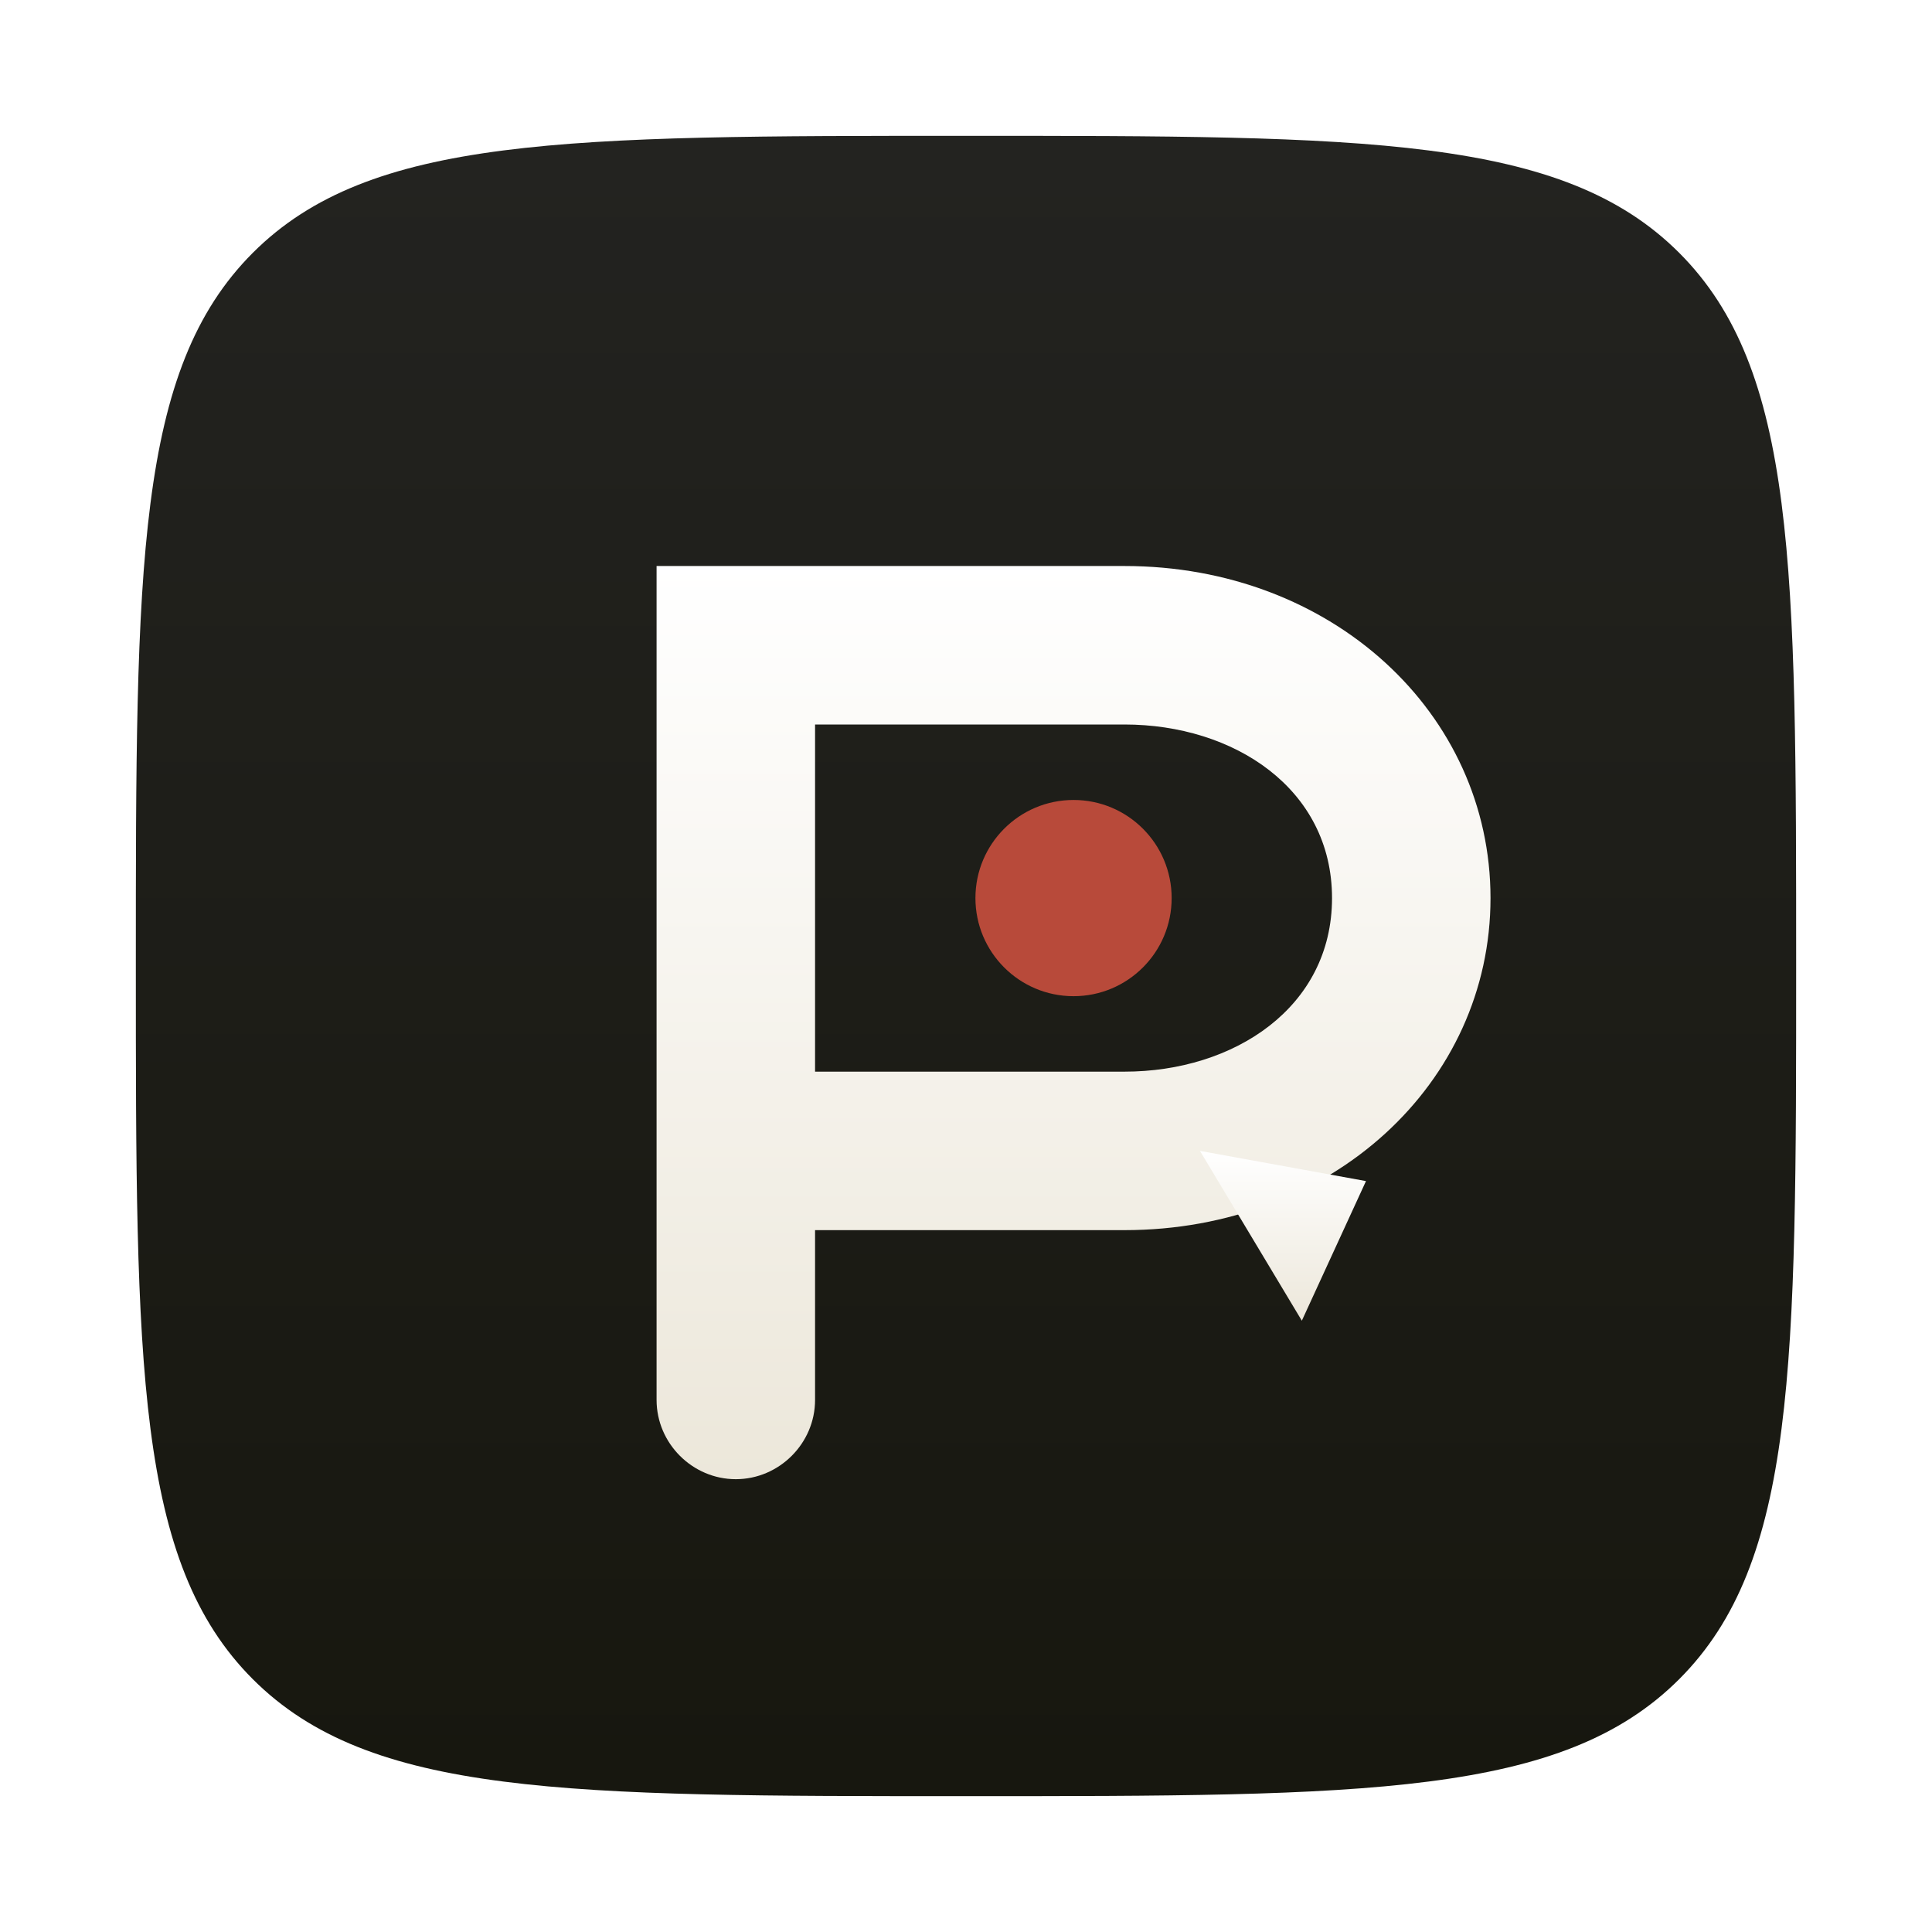
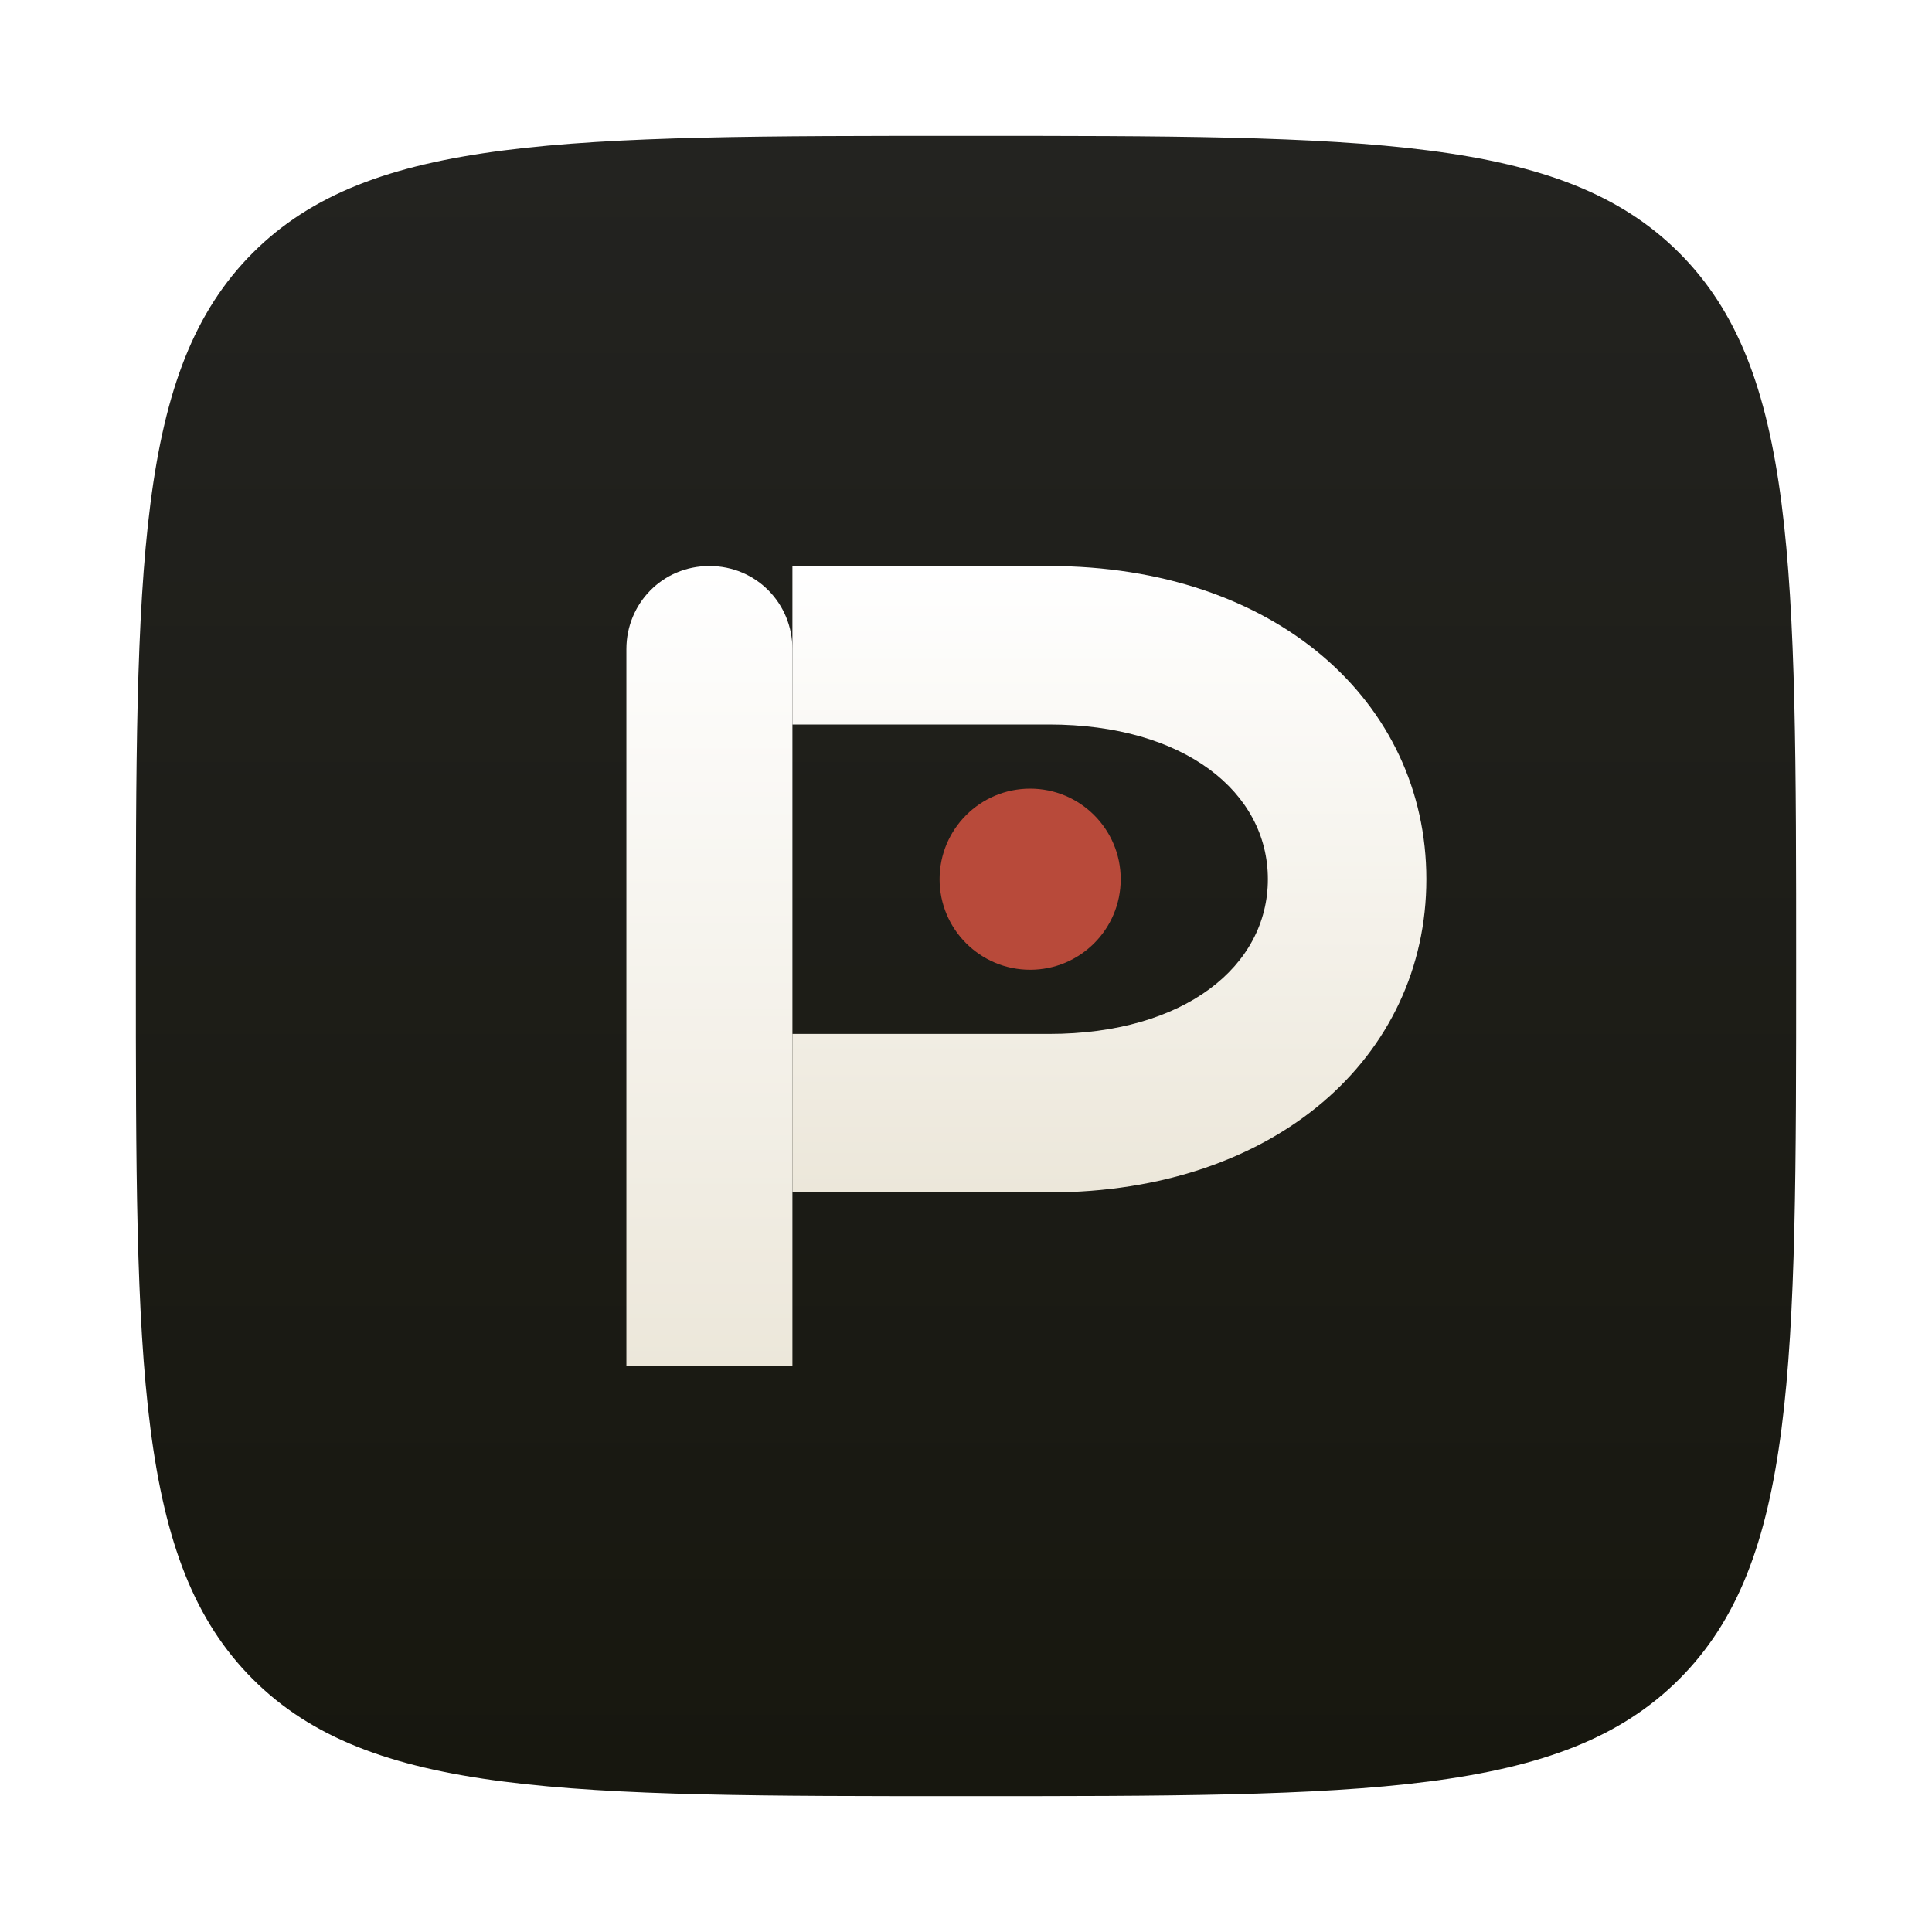
<svg xmlns="http://www.w3.org/2000/svg" width="1024" height="1024" viewBox="0 0 1024 1024">
  <defs>
    <linearGradient id="ground" x1="0" y1="0" x2="0" y2="1">
      <stop offset="0" stop-color="#232320" />
      <stop offset="1" stop-color="#17170f" />
    </linearGradient>
    <linearGradient id="mark" x1="0" y1="0" x2="0" y2="1">
      <stop offset="0" stop-color="#ffffff" />
      <stop offset="1" stop-color="#ece7da" />
    </linearGradient>
  </defs>
  <path d="M512 72 C 300 72 196 72 134 134 C 72 196 72 300 72 512 C 72 724 72 828 134 890 C 196 952 300 952 512 952 C 724 952 828 952 890 890 C 952 828 952 724 952 512 C 952 300 952 196 890 134 C 828 72 724 72 512 72 Z" fill="url(#ground)" />
-   <path fill-rule="evenodd" fill="url(#mark)" d="     M348 300     H596     C706 300 790 378 790 476     C790 574 706 652 596 652     H432     V742     C432 765 413 784 390 784     C367 784 348 765 348 742     Z     M432 384     V568     H596     C654 568 706 534 706 476     C706 418 654 384 596 384     Z" />
-   <path fill="url(#mark)" d="M636 610 L690 700 L724 626 Z" />
-   <circle cx="569" cy="476" r="52" fill="#b84a3a" />
+   <path fill="url(#mark)" d="M332 344 C332 320 351 300 376 300 C401 300 420 320 420 344 L420 724 L332 724 Z" />
+   <path fill="url(#mark)" fill-rule="evenodd" d="     M420 300 L556 300 C676 300 756 372 756 466 C756 560 676 632 556 632 L420 632 L420 548 L556 548 C628 548 672 512 672 466 C672 420 628 384 556 384 L420 384 Z" />
+   <circle cx="546" cy="466" r="48" fill="#b84a3a" />
</svg>
